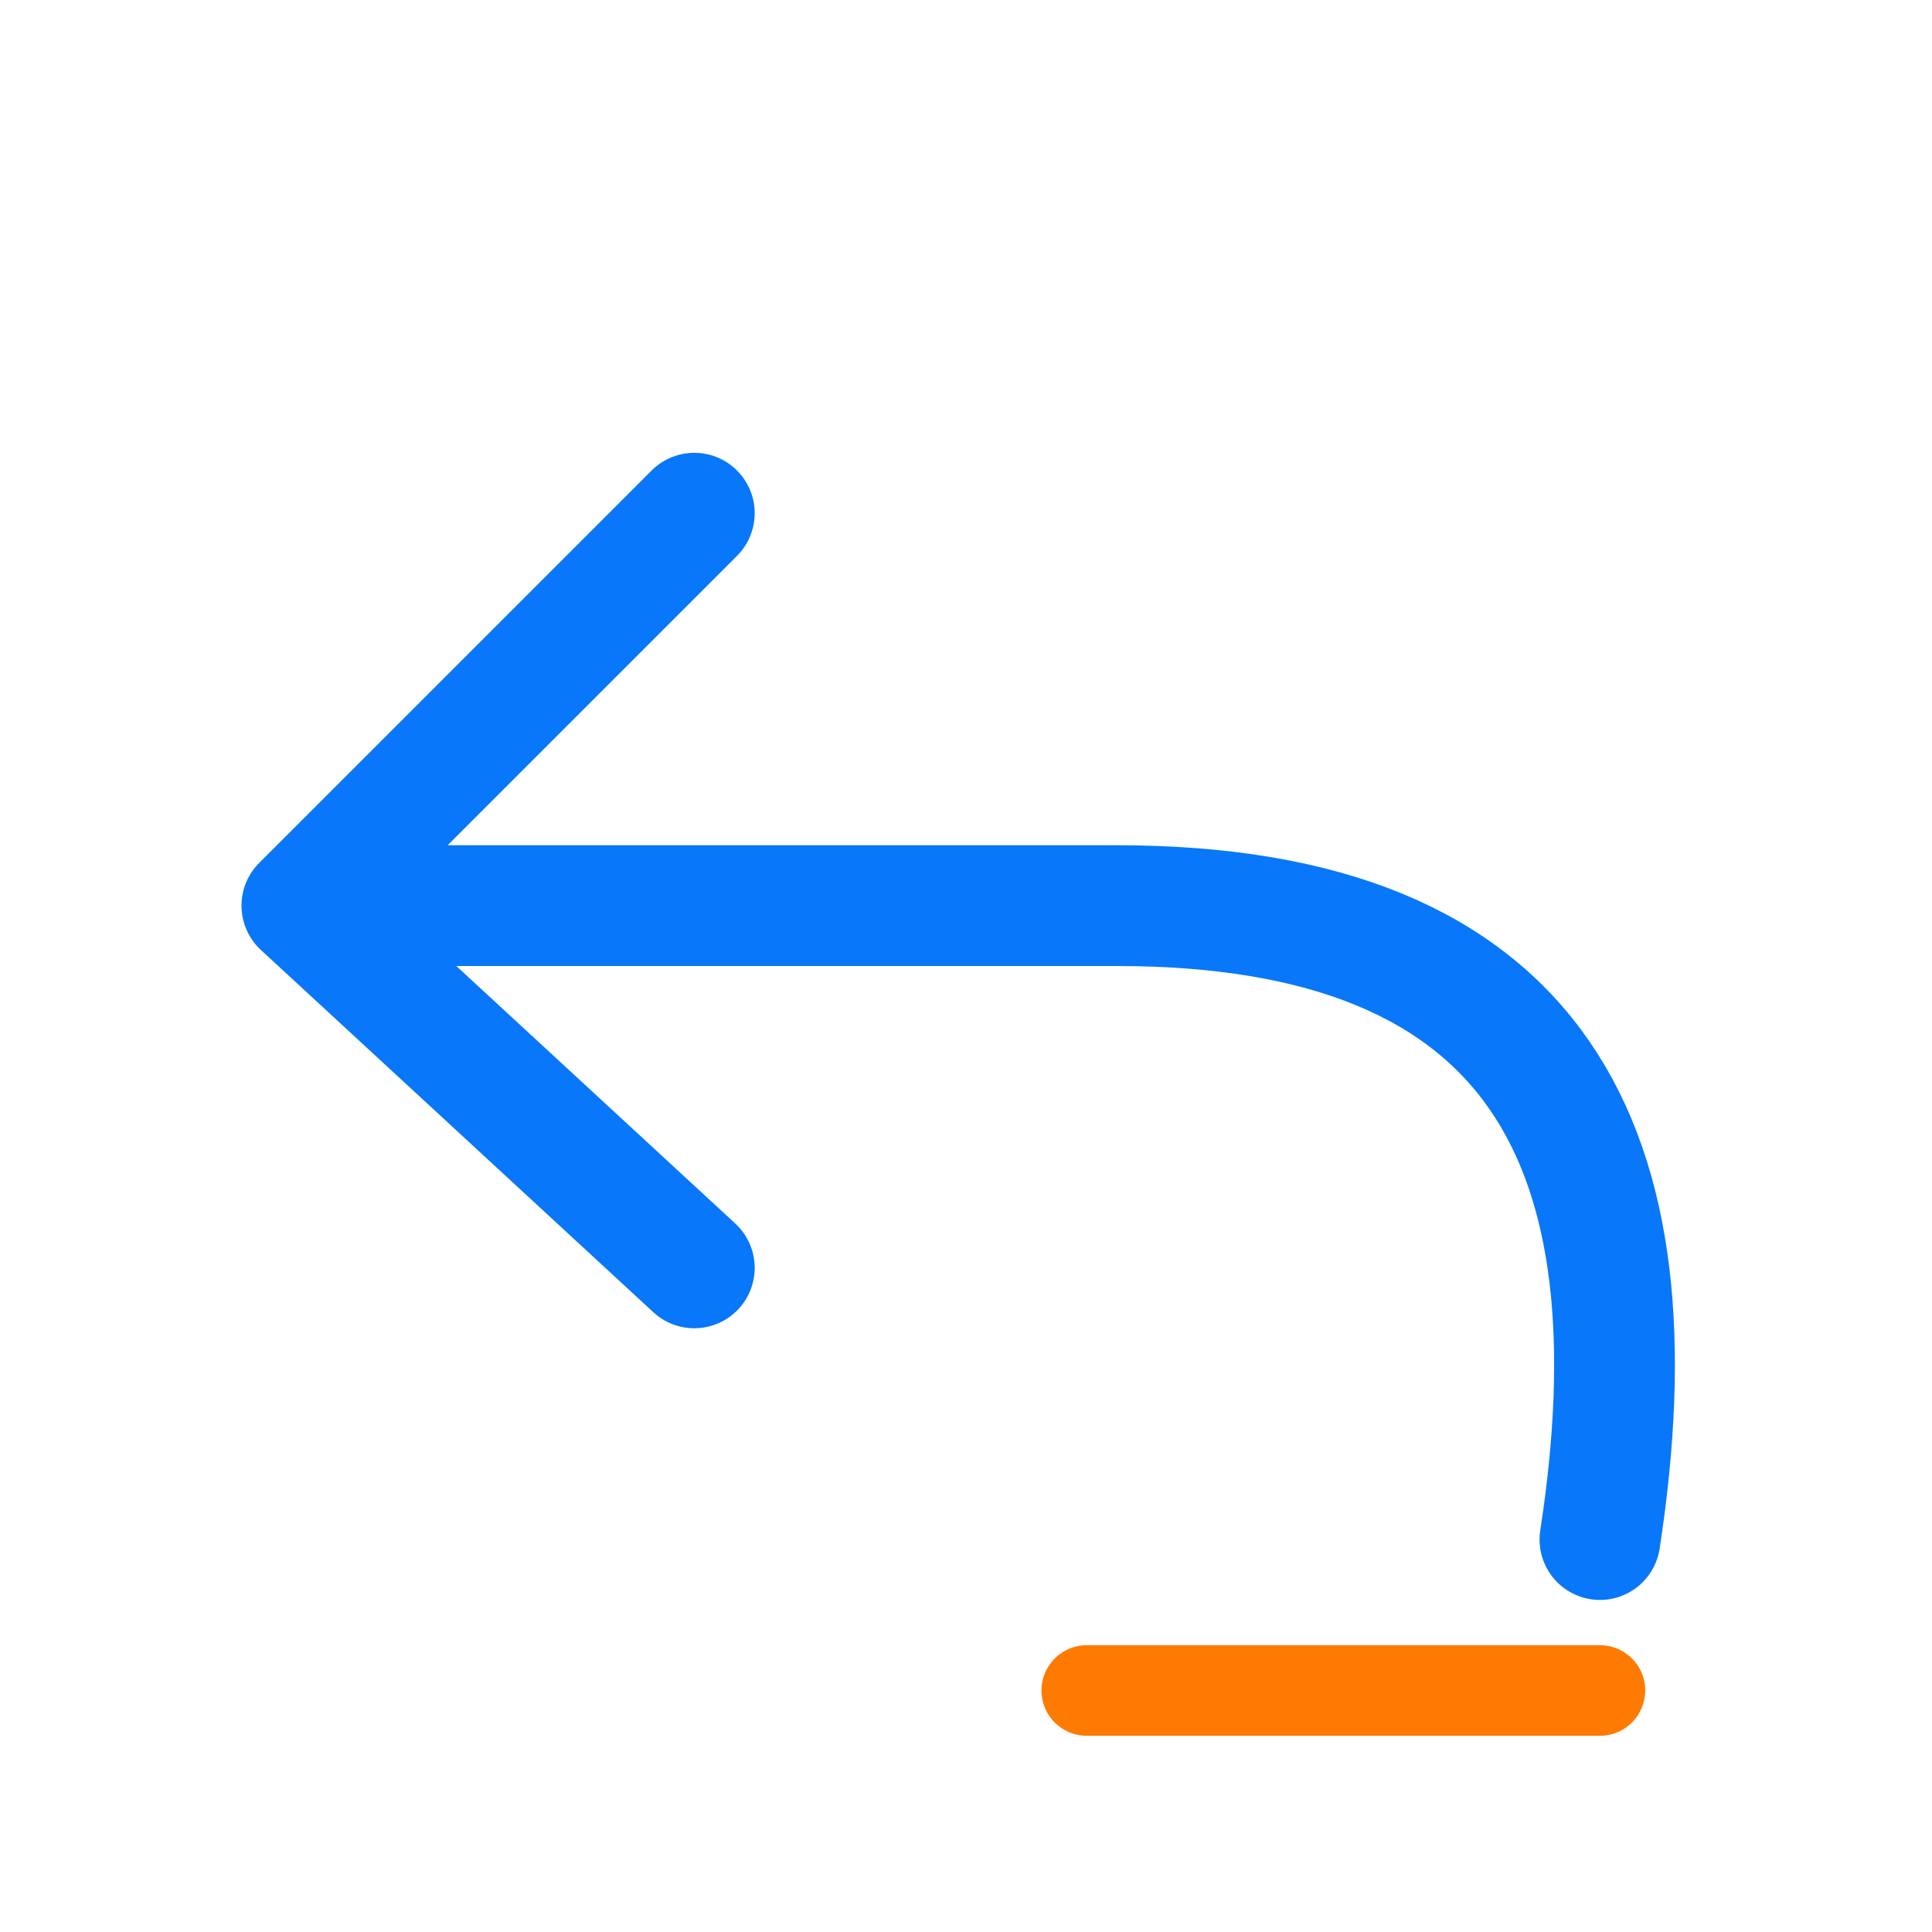
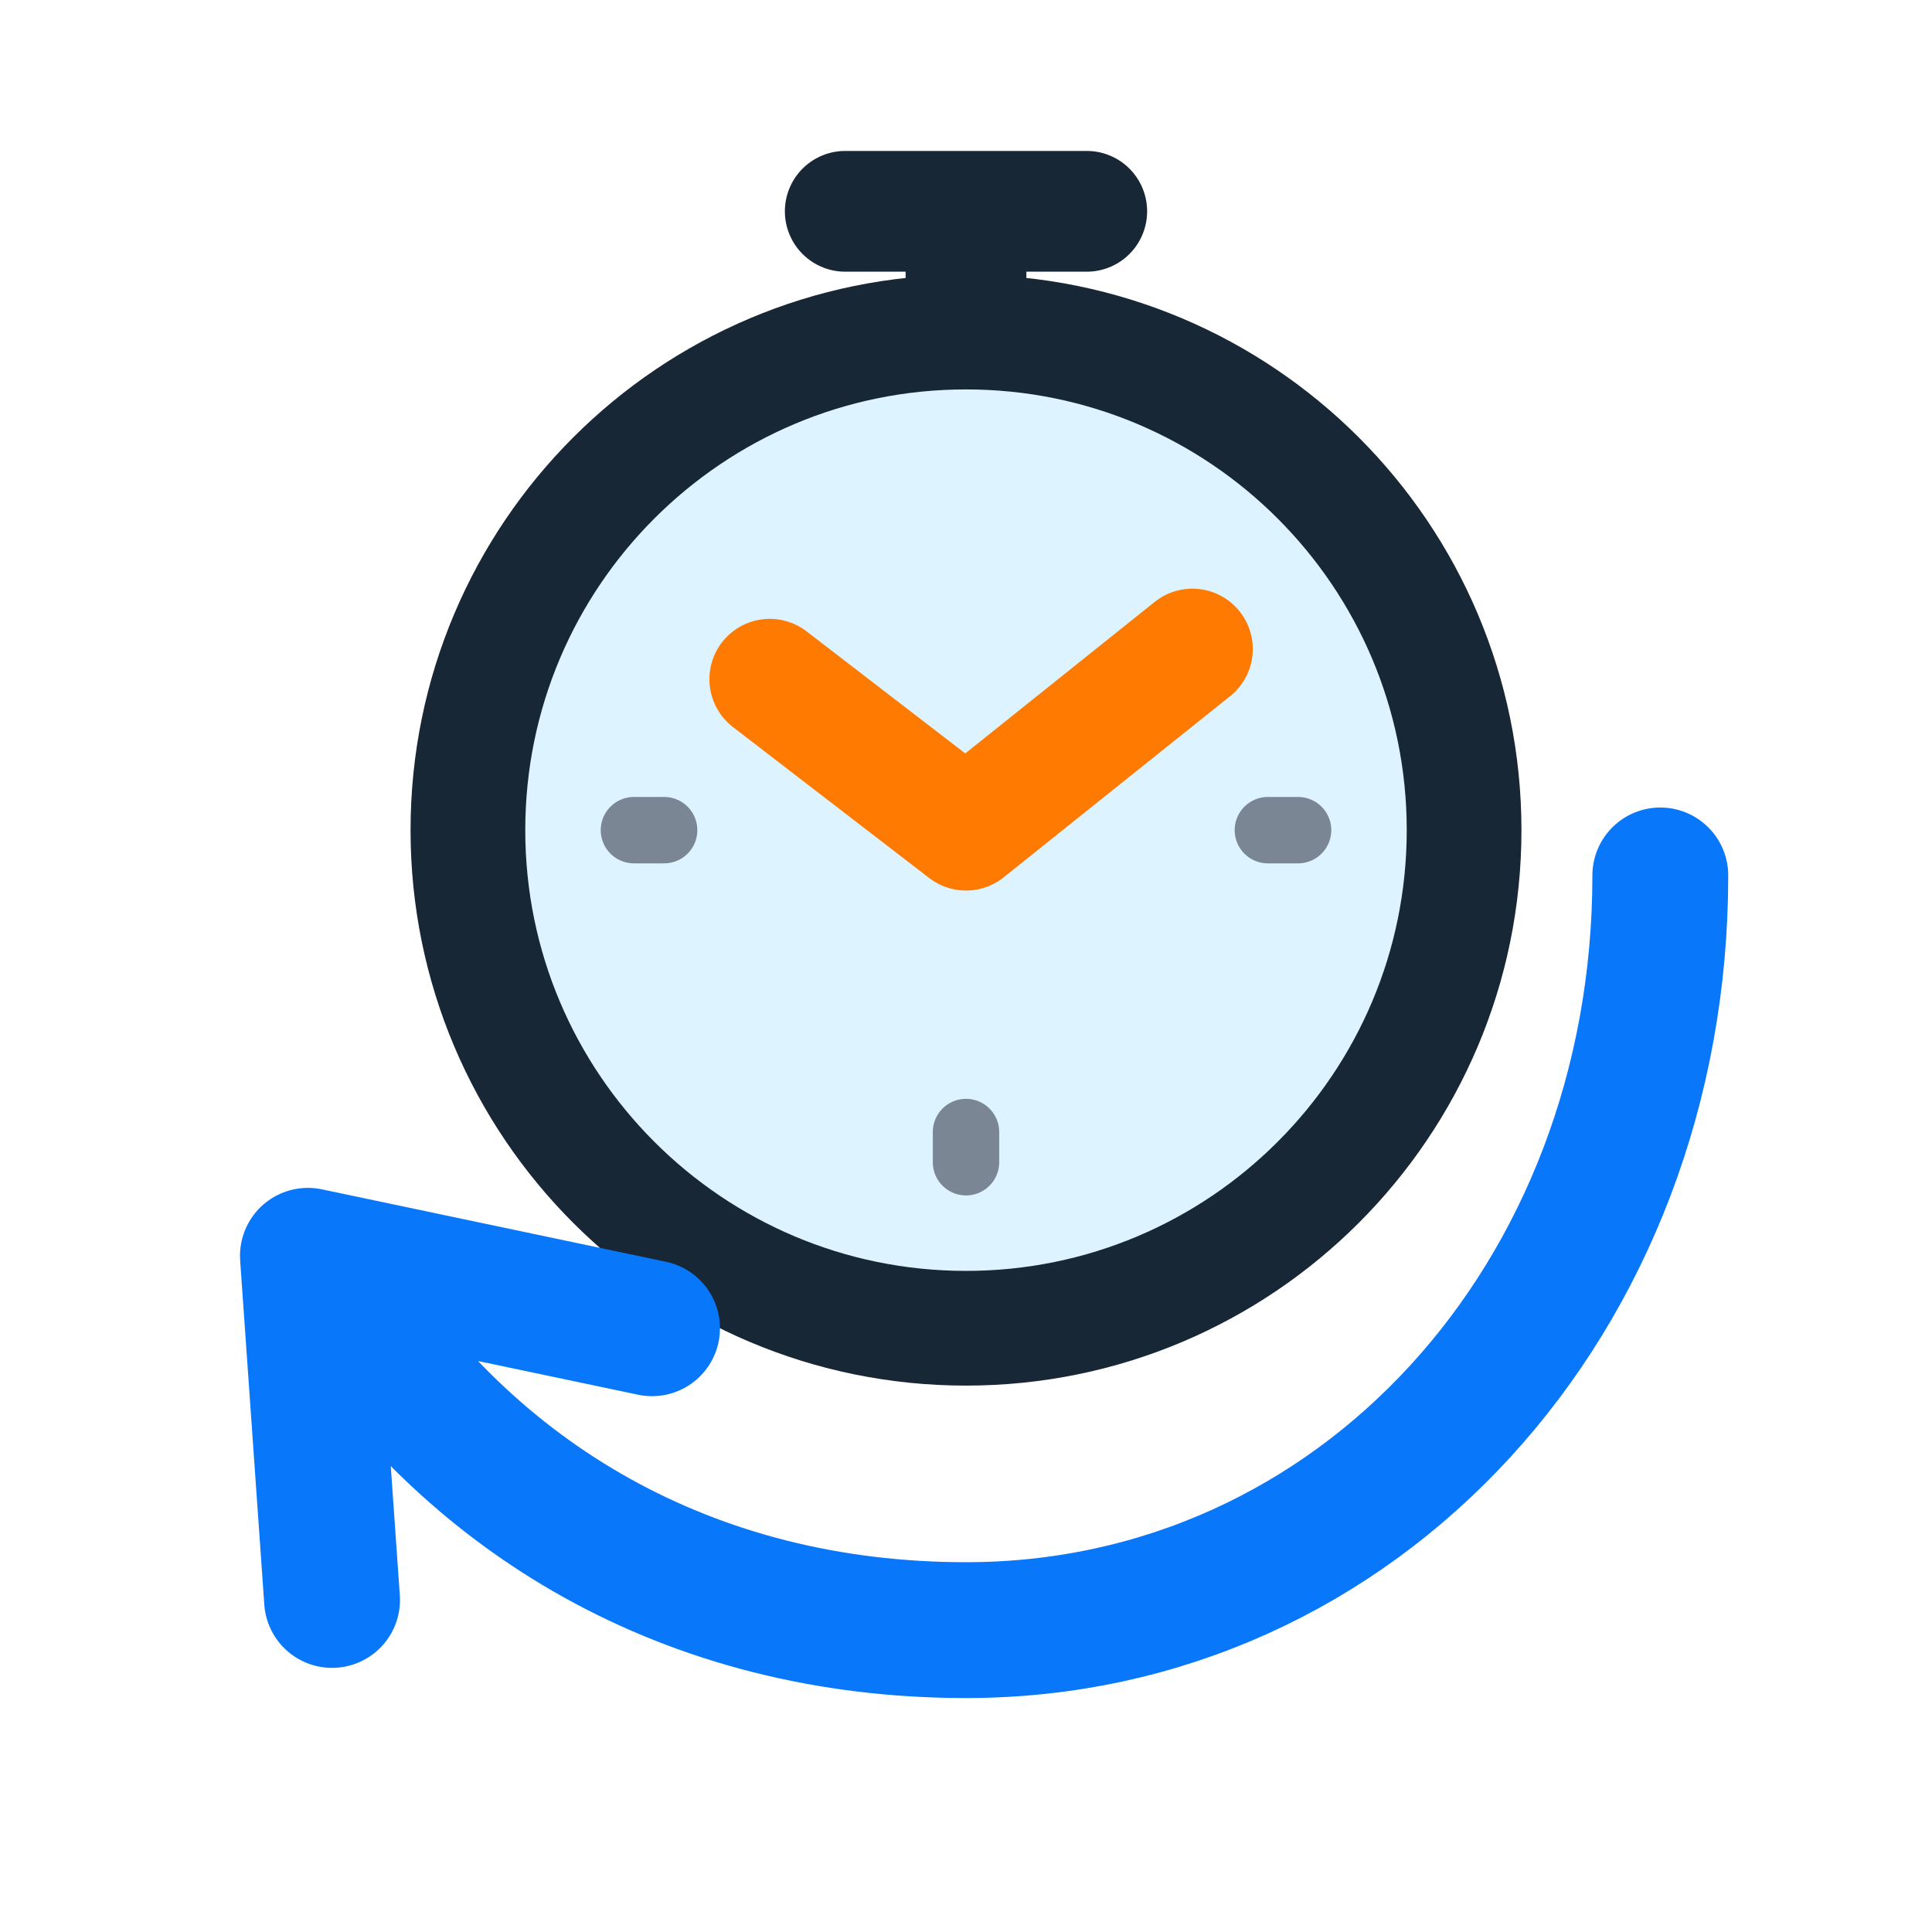
<svg xmlns="http://www.w3.org/2000/svg" viewBox="0 0 64 64">
-   <g fill="none" stroke="#172735" stroke-width="4" stroke-linecap="round" stroke-linejoin="round">
-     <path d="M23 17 10 30l13 12M11 30h26c14 0 18 8 16 21" stroke="#0877F9" />
-     <path d="M36 56h17" stroke="#FF7A00" stroke-width="3" />
+   <g stroke-linecap="round" stroke-linejoin="round">
+     <path d="M32 11V7m-4 0h8" fill="none" stroke="#172735" stroke-width="4" />
+     <circle cx="32" cy="27.5" r="16.5" fill="#DDF3FF" stroke="#172735" stroke-width="3.8" />
+     <path d="M32 37.5v1m-11-11h1m20 0h1" fill="none" stroke="#7A8694" stroke-width="2.2" />
+     <path d="m25.5 22.5 6.5 5 7.5-6" fill="none" stroke="#FF7A00" stroke-width="4" />
+     <path d="M55 29c0 14-10 25-23 25-9.1 0-16.5-4.3-21-11.5m0 10.5-.8-11.4 11.4 2.4" fill="none" stroke="#0877F9" stroke-width="4.5" />
  </g>
</svg>
